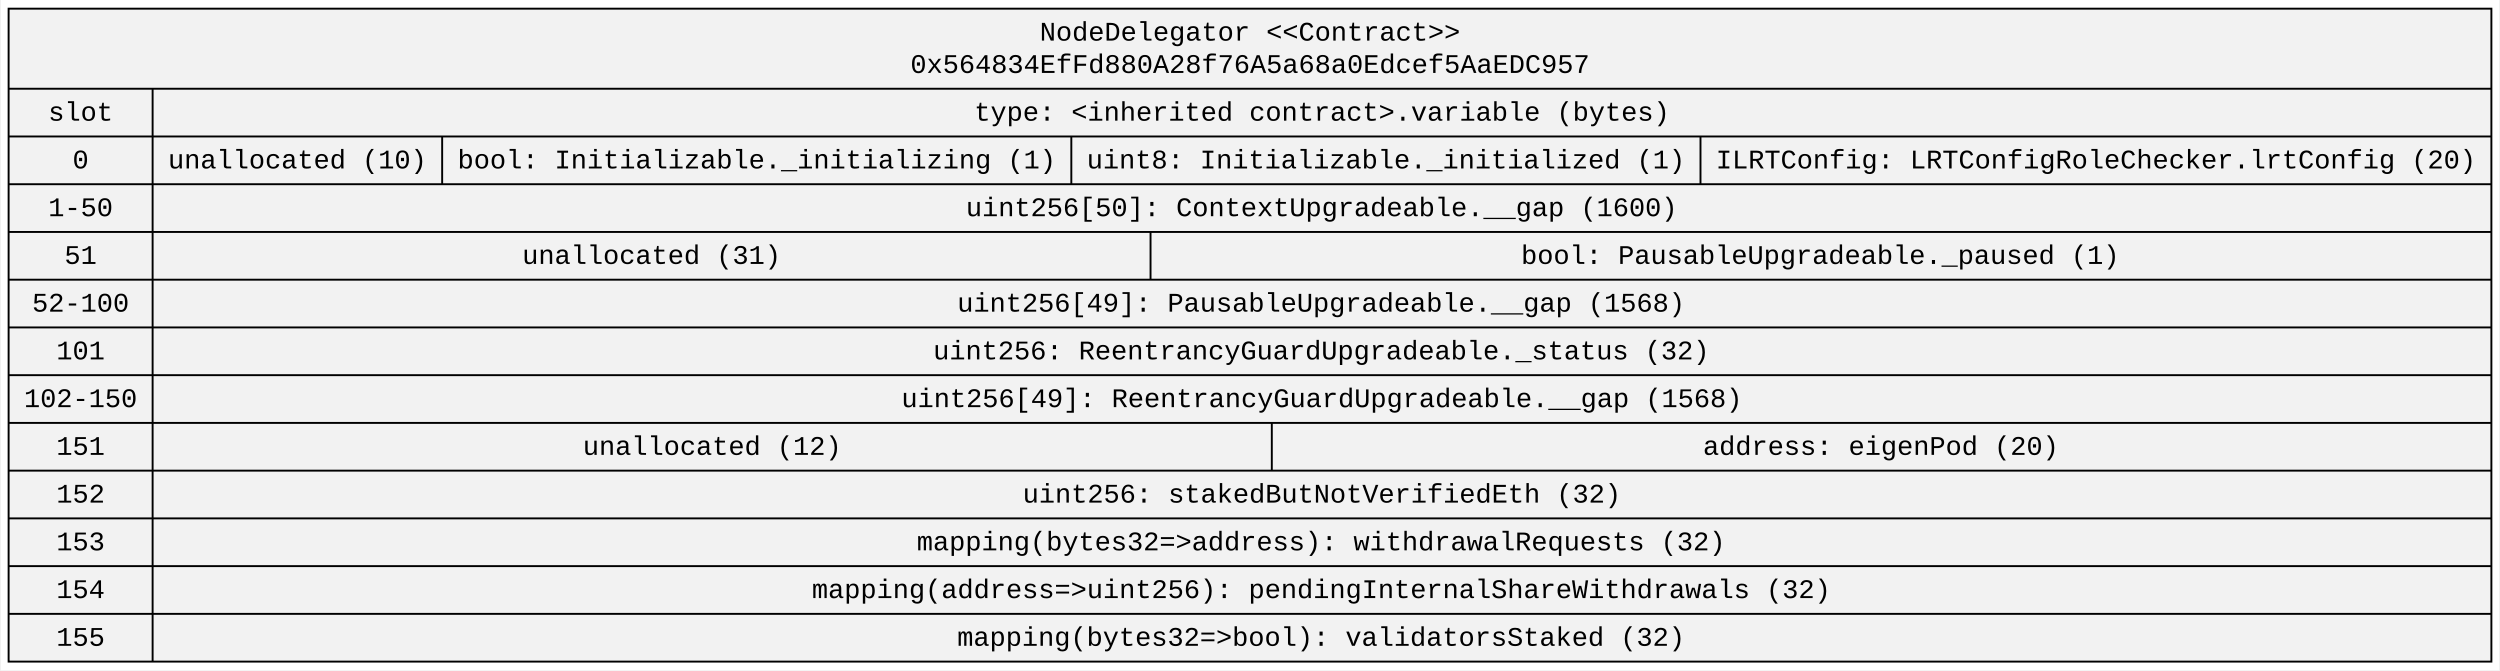
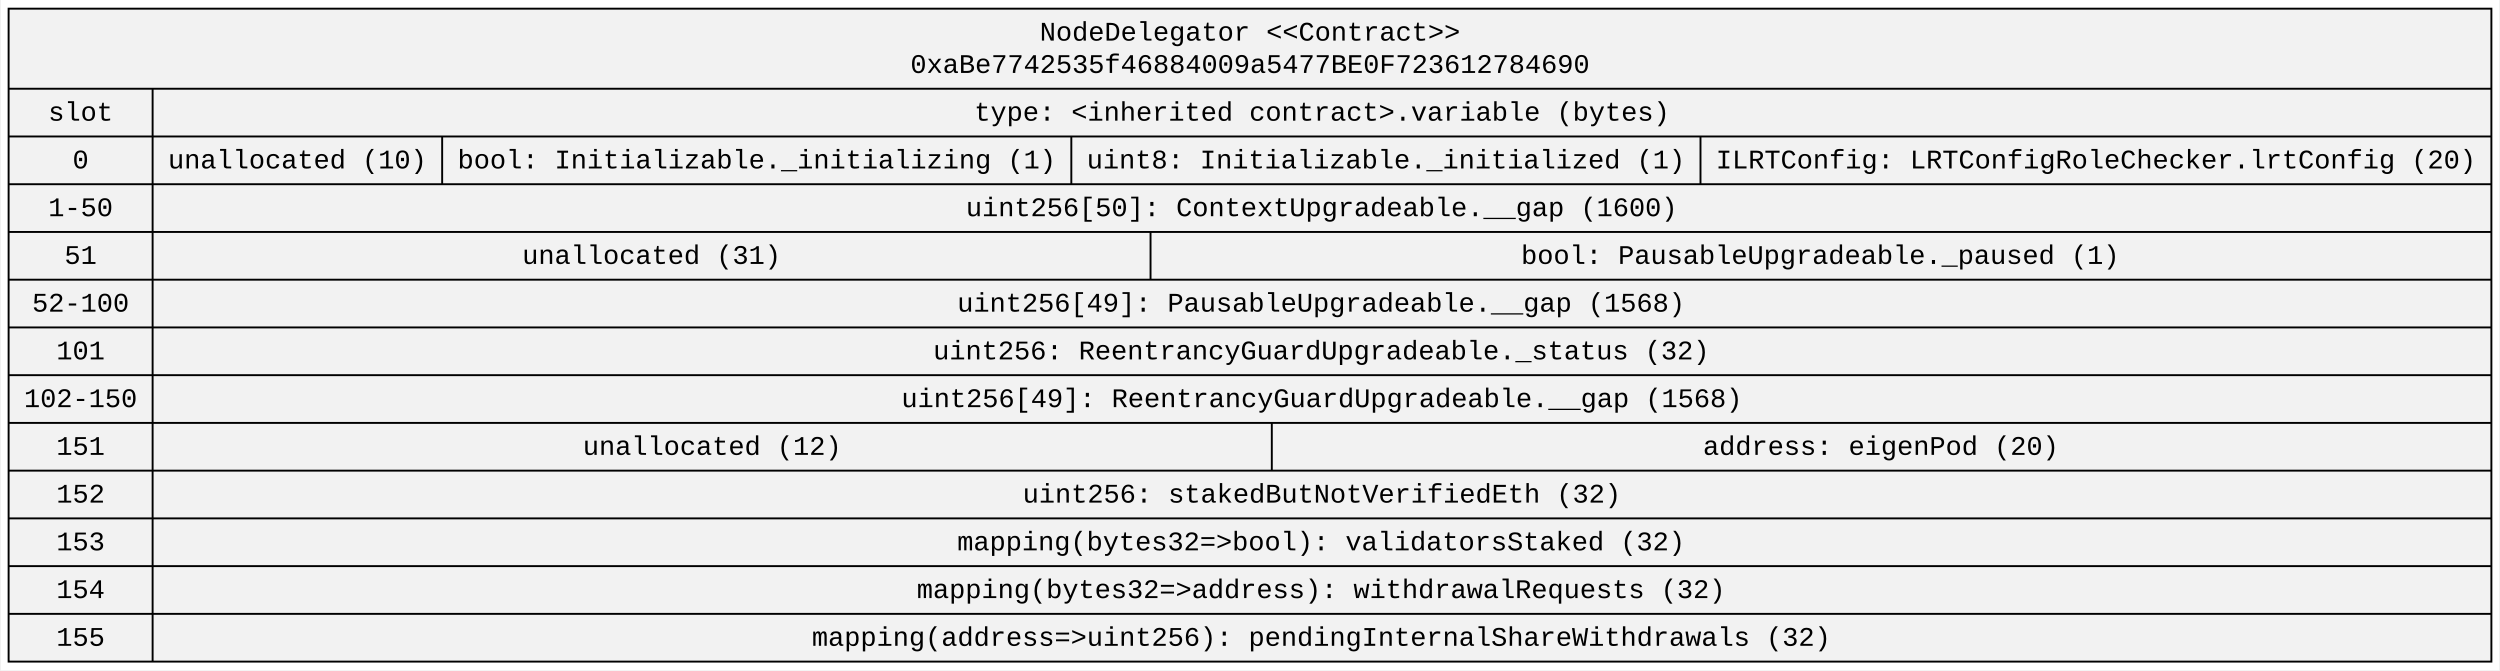
<svg xmlns="http://www.w3.org/2000/svg" width="1298pt" height="348pt" viewBox="0.00 0.00 1297.80 348.20">
  <g id="graph0" class="graph" transform="scale(1 1) rotate(0) translate(4 344.2)">
    <polygon fill="white" stroke="transparent" points="-4,4 -4,-344.2 1293.8,-344.2 1293.8,4 -4,4" />
    <g id="node1" class="node">
      <polygon fill="#f2f2f2" stroke="black" points="0,-0.5 0,-339.7 1289.8,-339.7 1289.8,-0.5 0,-0.5" />
      <text text-anchor="middle" x="644.9" y="-323.1" font-family="Courier New" font-size="14.00">NodeDelegator &lt;&lt;Contract&gt;&gt;</text>
-       <text text-anchor="middle" x="644.9" y="-306.3" font-family="Courier New" font-size="14.00">0x564834EfFd880A28f76A5a68a0Edcef5AaEDC957</text>
+       <text text-anchor="middle" x="644.9" y="-306.3" font-family="Courier New" font-size="14.00">0xaBe7742535f46884009a5477BE0F723612784690</text>
      <polyline fill="none" stroke="black" points="0,-298.1 1289.8,-298.1 " />
      <text text-anchor="middle" x="37.4" y="-281.5" font-family="Courier New" font-size="14.00">slot</text>
      <polyline fill="none" stroke="black" points="0,-273.3 74.81,-273.3 " />
      <text text-anchor="middle" x="37.4" y="-256.7" font-family="Courier New" font-size="14.00">0</text>
      <polyline fill="none" stroke="black" points="0,-248.5 74.81,-248.5 " />
      <text text-anchor="middle" x="37.4" y="-231.9" font-family="Courier New" font-size="14.00">1-50</text>
      <polyline fill="none" stroke="black" points="0,-223.7 74.81,-223.7 " />
      <text text-anchor="middle" x="37.4" y="-207.1" font-family="Courier New" font-size="14.00">51</text>
      <polyline fill="none" stroke="black" points="0,-198.9 74.81,-198.9 " />
      <text text-anchor="middle" x="37.4" y="-182.3" font-family="Courier New" font-size="14.00">52-100</text>
      <polyline fill="none" stroke="black" points="0,-174.1 74.81,-174.1 " />
      <text text-anchor="middle" x="37.4" y="-157.5" font-family="Courier New" font-size="14.00">101</text>
      <polyline fill="none" stroke="black" points="0,-149.3 74.81,-149.3 " />
      <text text-anchor="middle" x="37.4" y="-132.7" font-family="Courier New" font-size="14.00">102-150</text>
      <polyline fill="none" stroke="black" points="0,-124.5 74.81,-124.5 " />
      <text text-anchor="middle" x="37.4" y="-107.9" font-family="Courier New" font-size="14.00">151</text>
      <polyline fill="none" stroke="black" points="0,-99.7 74.81,-99.7 " />
      <text text-anchor="middle" x="37.4" y="-83.1" font-family="Courier New" font-size="14.00">152</text>
      <polyline fill="none" stroke="black" points="0,-74.9 74.81,-74.9 " />
      <text text-anchor="middle" x="37.4" y="-58.3" font-family="Courier New" font-size="14.00">153</text>
      <polyline fill="none" stroke="black" points="0,-50.1 74.81,-50.1 " />
      <text text-anchor="middle" x="37.4" y="-33.5" font-family="Courier New" font-size="14.00">154</text>
      <polyline fill="none" stroke="black" points="0,-25.3 74.81,-25.3 " />
      <text text-anchor="middle" x="37.4" y="-8.7" font-family="Courier New" font-size="14.00">155</text>
      <polyline fill="none" stroke="black" points="74.81,-0.5 74.81,-298.1 " />
      <text text-anchor="middle" x="682.3" y="-281.5" font-family="Courier New" font-size="14.00">type: &lt;inherited contract&gt;.variable (bytes)</text>
      <polyline fill="none" stroke="black" points="74.81,-273.3 1289.8,-273.3 " />
      <text text-anchor="middle" x="150.02" y="-256.7" font-family="Courier New" font-size="14.00">unallocated (10)</text>
      <polyline fill="none" stroke="black" points="225.23,-248.5 225.23,-273.3 " />
      <text text-anchor="middle" x="388.66" y="-256.7" font-family="Courier New" font-size="14.00">bool: Initializable._initializing (1)</text>
      <polyline fill="none" stroke="black" points="552.08,-248.5 552.08,-273.3 " />
      <text text-anchor="middle" x="715.51" y="-256.7" font-family="Courier New" font-size="14.00">uint8: Initializable._initialized (1)</text>
      <polyline fill="none" stroke="black" points="878.93,-248.5 878.93,-273.3 " />
      <text text-anchor="middle" x="1084.36" y="-256.7" font-family="Courier New" font-size="14.00">ILRTConfig: LRTConfigRoleChecker.lrtConfig (20)</text>
      <polyline fill="none" stroke="black" points="74.81,-248.5 1289.8,-248.5 " />
      <text text-anchor="middle" x="682.14" y="-231.9" font-family="Courier New" font-size="14.00">uint256[50]: ContextUpgradeable.__gap (1600)</text>
      <polyline fill="none" stroke="black" points="74.81,-223.7 1289.8,-223.7 " />
      <text text-anchor="middle" x="334.02" y="-207.1" font-family="Courier New" font-size="14.00">unallocated (31)</text>
      <polyline fill="none" stroke="black" points="593.23,-198.9 593.23,-223.7 " />
      <text text-anchor="middle" x="941.16" y="-207.1" font-family="Courier New" font-size="14.00">bool: PausableUpgradeable._paused (1)</text>
      <polyline fill="none" stroke="black" points="74.81,-198.9 1289.8,-198.9 " />
      <text text-anchor="middle" x="681.84" y="-182.3" font-family="Courier New" font-size="14.00">uint256[49]: PausableUpgradeable.__gap (1568)</text>
      <polyline fill="none" stroke="black" points="74.81,-174.1 1289.8,-174.1 " />
      <text text-anchor="middle" x="681.94" y="-157.5" font-family="Courier New" font-size="14.00">uint256: ReentrancyGuardUpgradeable._status (32)</text>
      <polyline fill="none" stroke="black" points="74.81,-149.3 1289.8,-149.3 " />
      <text text-anchor="middle" x="682.25" y="-132.7" font-family="Courier New" font-size="14.00">uint256[49]: ReentrancyGuardUpgradeable.__gap (1568)</text>
      <polyline fill="none" stroke="black" points="74.81,-124.5 1289.8,-124.5 " />
      <text text-anchor="middle" x="365.52" y="-107.9" font-family="Courier New" font-size="14.00">unallocated (12)</text>
      <polyline fill="none" stroke="black" points="656.23,-99.7 656.23,-124.5 " />
      <text text-anchor="middle" x="972.65" y="-107.9" font-family="Courier New" font-size="14.00">address: eigenPod (20)</text>
      <polyline fill="none" stroke="black" points="74.81,-99.7 1289.8,-99.7 " />
      <text text-anchor="middle" x="682.23" y="-83.1" font-family="Courier New" font-size="14.00">uint256: stakedButNotVerifiedEth (32)</text>
      <polyline fill="none" stroke="black" points="74.81,-74.9 1289.8,-74.9 " />
-       <text text-anchor="middle" x="681.84" y="-58.3" font-family="Courier New" font-size="14.00">mapping(bytes32=&gt;address): withdrawalRequests (32)</text>
+       <text text-anchor="middle" x="681.84" y="-58.3" font-family="Courier New" font-size="14.00">mapping(bytes32=&gt;bool): validatorsStaked (32)</text>
      <polyline fill="none" stroke="black" points="74.81,-50.1 1289.8,-50.1 " />
-       <text text-anchor="middle" x="681.95" y="-33.5" font-family="Courier New" font-size="14.00">mapping(address=&gt;uint256): pendingInternalShareWithdrawals (32)</text>
+       <text text-anchor="middle" x="681.84" y="-33.5" font-family="Courier New" font-size="14.00">mapping(bytes32=&gt;address): withdrawalRequests (32)</text>
      <polyline fill="none" stroke="black" points="74.81,-25.3 1289.8,-25.3 " />
-       <text text-anchor="middle" x="681.84" y="-8.7" font-family="Courier New" font-size="14.00">mapping(bytes32=&gt;bool): validatorsStaked (32)</text>
+       <text text-anchor="middle" x="681.95" y="-8.7" font-family="Courier New" font-size="14.00">mapping(address=&gt;uint256): pendingInternalShareWithdrawals (32)</text>
    </g>
  </g>
</svg>
